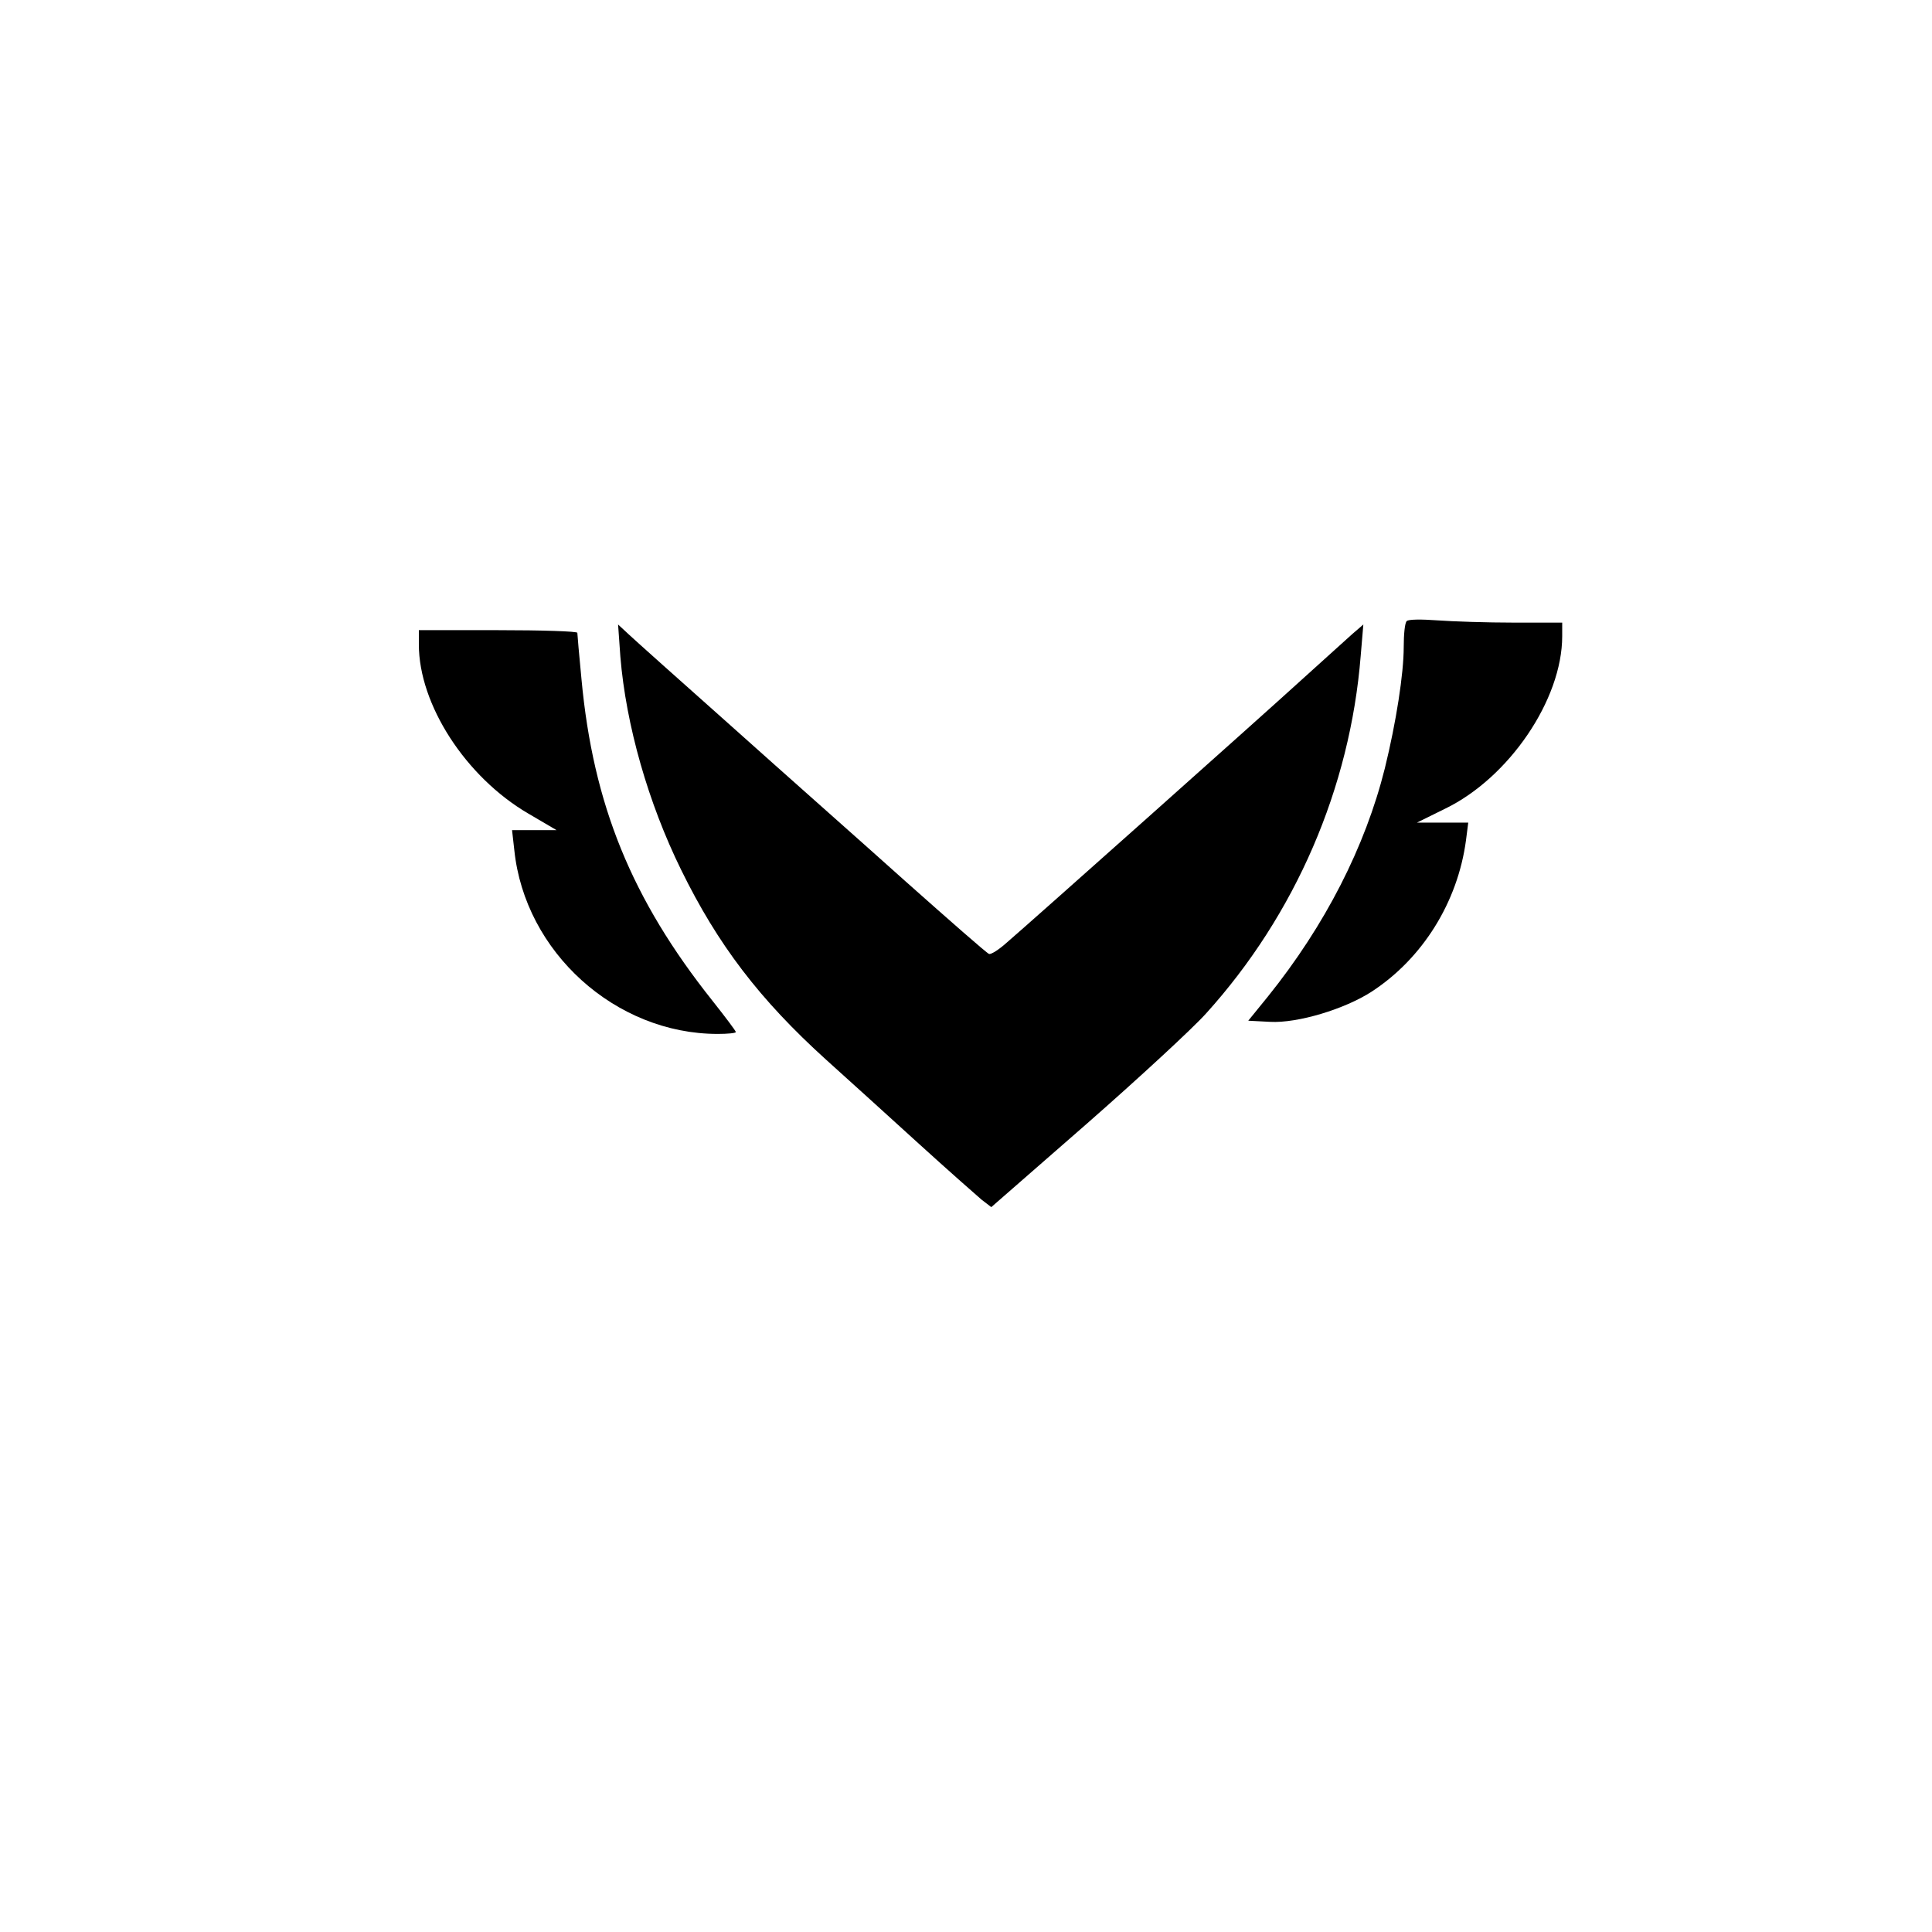
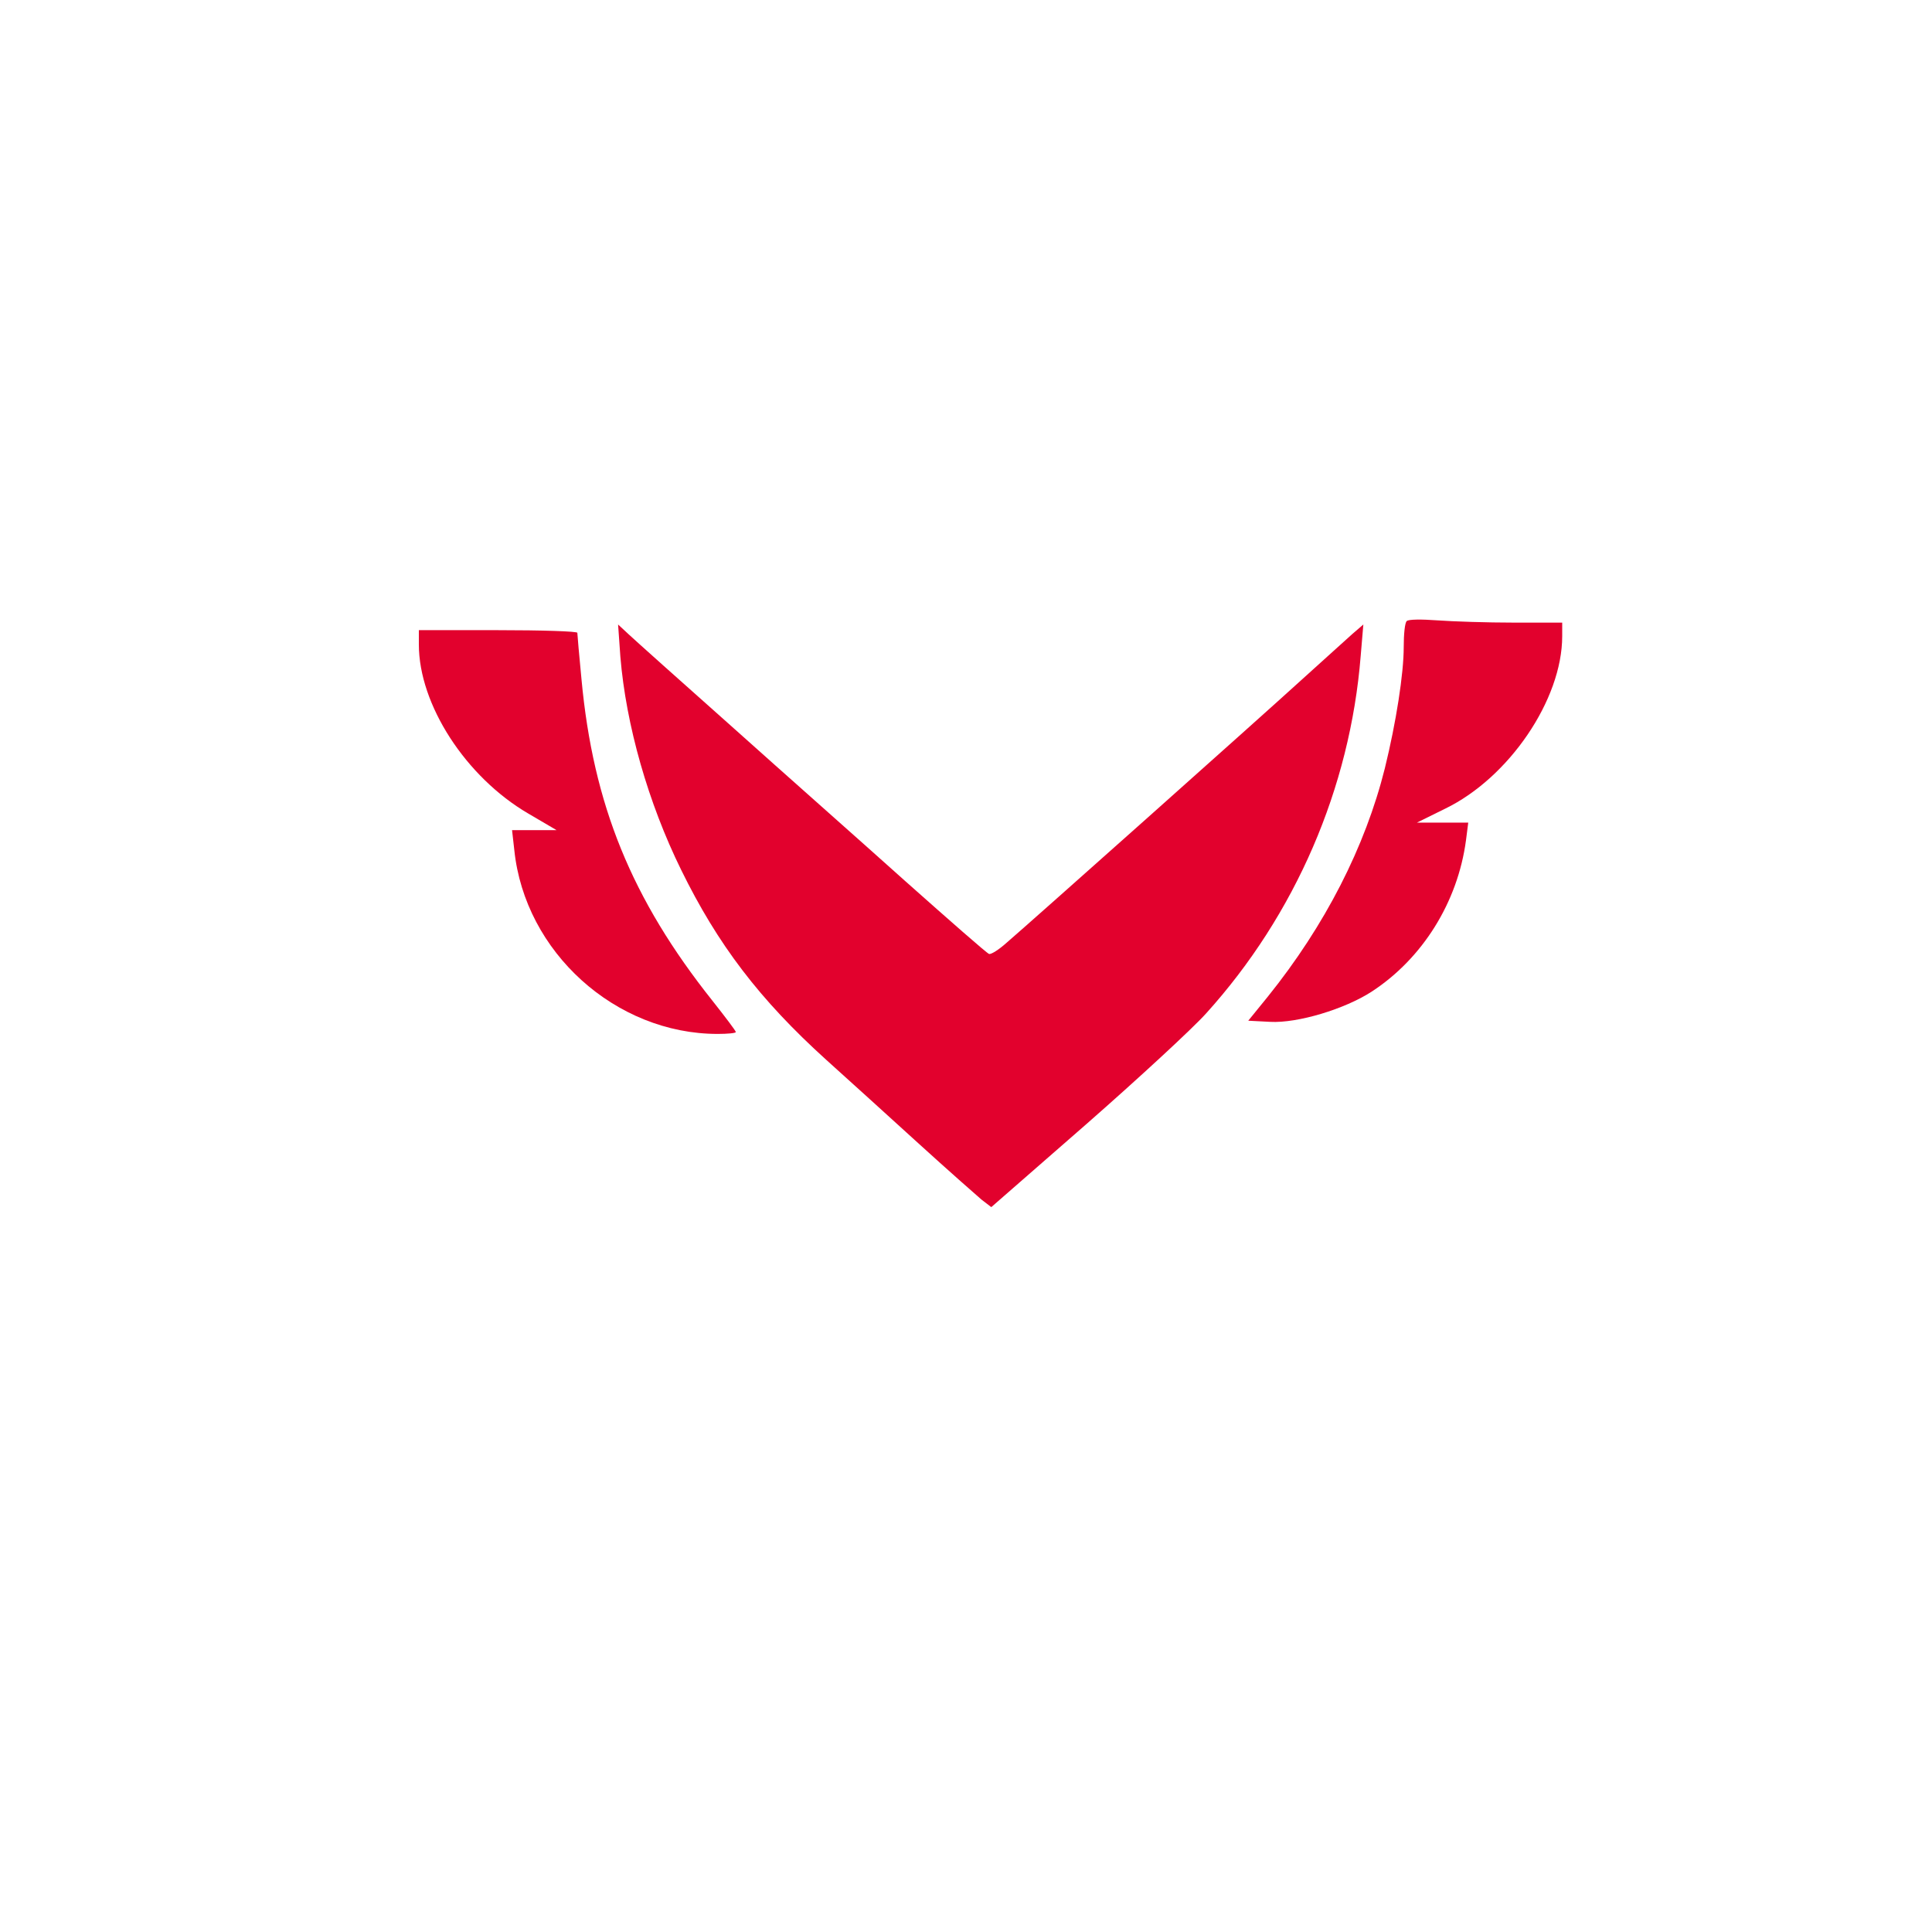
<svg xmlns="http://www.w3.org/2000/svg" version="1.0" width="512pt" height="512pt" viewBox="0 0 512 512" preserveAspectRatio="xMidYMid meet">
-   <g transform="translate(0,512) scale(0.1,-0.1)" fill="#000000" stroke="none">
-     <path d="M3728 3474 c-5 -4 -8 -35 -8 -69 0 -70 -20 -199 -50 -321 -52 -208 -158 -416 -310 -605 l-52 -64 58 -3 c73 -4 198 34 269 80 135 88 228 237 250 401 l6 47 -68 0 -68 0 75 37 c169 82 310 289 310 457 l0 36 -128 0 c-71 0 -162 3 -203 6 -41 3 -77 3 -81 -2z" />
-     <path d="M1644 3380 c15 -182 74 -388 161 -565 97 -198 208 -344 385 -504 58 -52 168 -152 245 -222 77 -70 152 -136 166 -148 l26 -20 252 220 c138 121 281 253 317 293 237 262 382 598 410 948 l7 83 -29 -25 c-16 -14 -76 -69 -134 -121 -113 -103 -719 -643 -782 -697 -21 -19 -42 -32 -47 -30 -6 2 -105 89 -222 193 -117 105 -324 288 -459 409 -135 120 -258 230 -274 245 l-28 26 6 -85z" />
-     <path d="M1110 3412 c0 -159 124 -351 290 -448 l75 -44 -59 0 -59 0 6 -53 c28 -270 268 -487 539 -487 26 0 48 2 48 5 0 3 -28 40 -62 83 -214 269 -316 519 -347 852 -6 63 -11 118 -11 123 0 4 -94 7 -210 7 l-210 0 0 -38z" />
+   <g transform="translate(0,512) scale(0.1,-0.1)" fill="#e2012d" stroke="none">
+     <path d="M3728 3474 c-5 -4 -8 -35 -8 -69 0 -70 -20 -199 -50 -321 -52 -208 -158 -416 -310 -605 l-52 -64 58 -3 c73 -4 198 34 269 80 135 88 228 237 250 401 l6 47 -68 0 -68 0 75 37 c169 82 310 289 310 457 l0 36 -128 0 c-71 0 -162 3 -203 6 -41 3 -77 3 -81 -2z" fill="#e2012d" />
+     <path d="M1644 3380 c15 -182 74 -388 161 -565 97 -198 208 -344 385 -504 58 -52 168 -152 245 -222 77 -70 152 -136 166 -148 l26 -20 252 220 c138 121 281 253 317 293 237 262 382 598 410 948 l7 83 -29 -25 c-16 -14 -76 -69 -134 -121 -113 -103 -719 -643 -782 -697 -21 -19 -42 -32 -47 -30 -6 2 -105 89 -222 193 -117 105 -324 288 -459 409 -135 120 -258 230 -274 245 l-28 26 6 -85z" fill="#e2012d" />
+     <path d="M1110 3412 c0 -159 124 -351 290 -448 l75 -44 -59 0 -59 0 6 -53 c28 -270 268 -487 539 -487 26 0 48 2 48 5 0 3 -28 40 -62 83 -214 269 -316 519 -347 852 -6 63 -11 118 -11 123 0 4 -94 7 -210 7 l-210 0 0 -38z" fill="#e2012d" />
  </g>
</svg>
